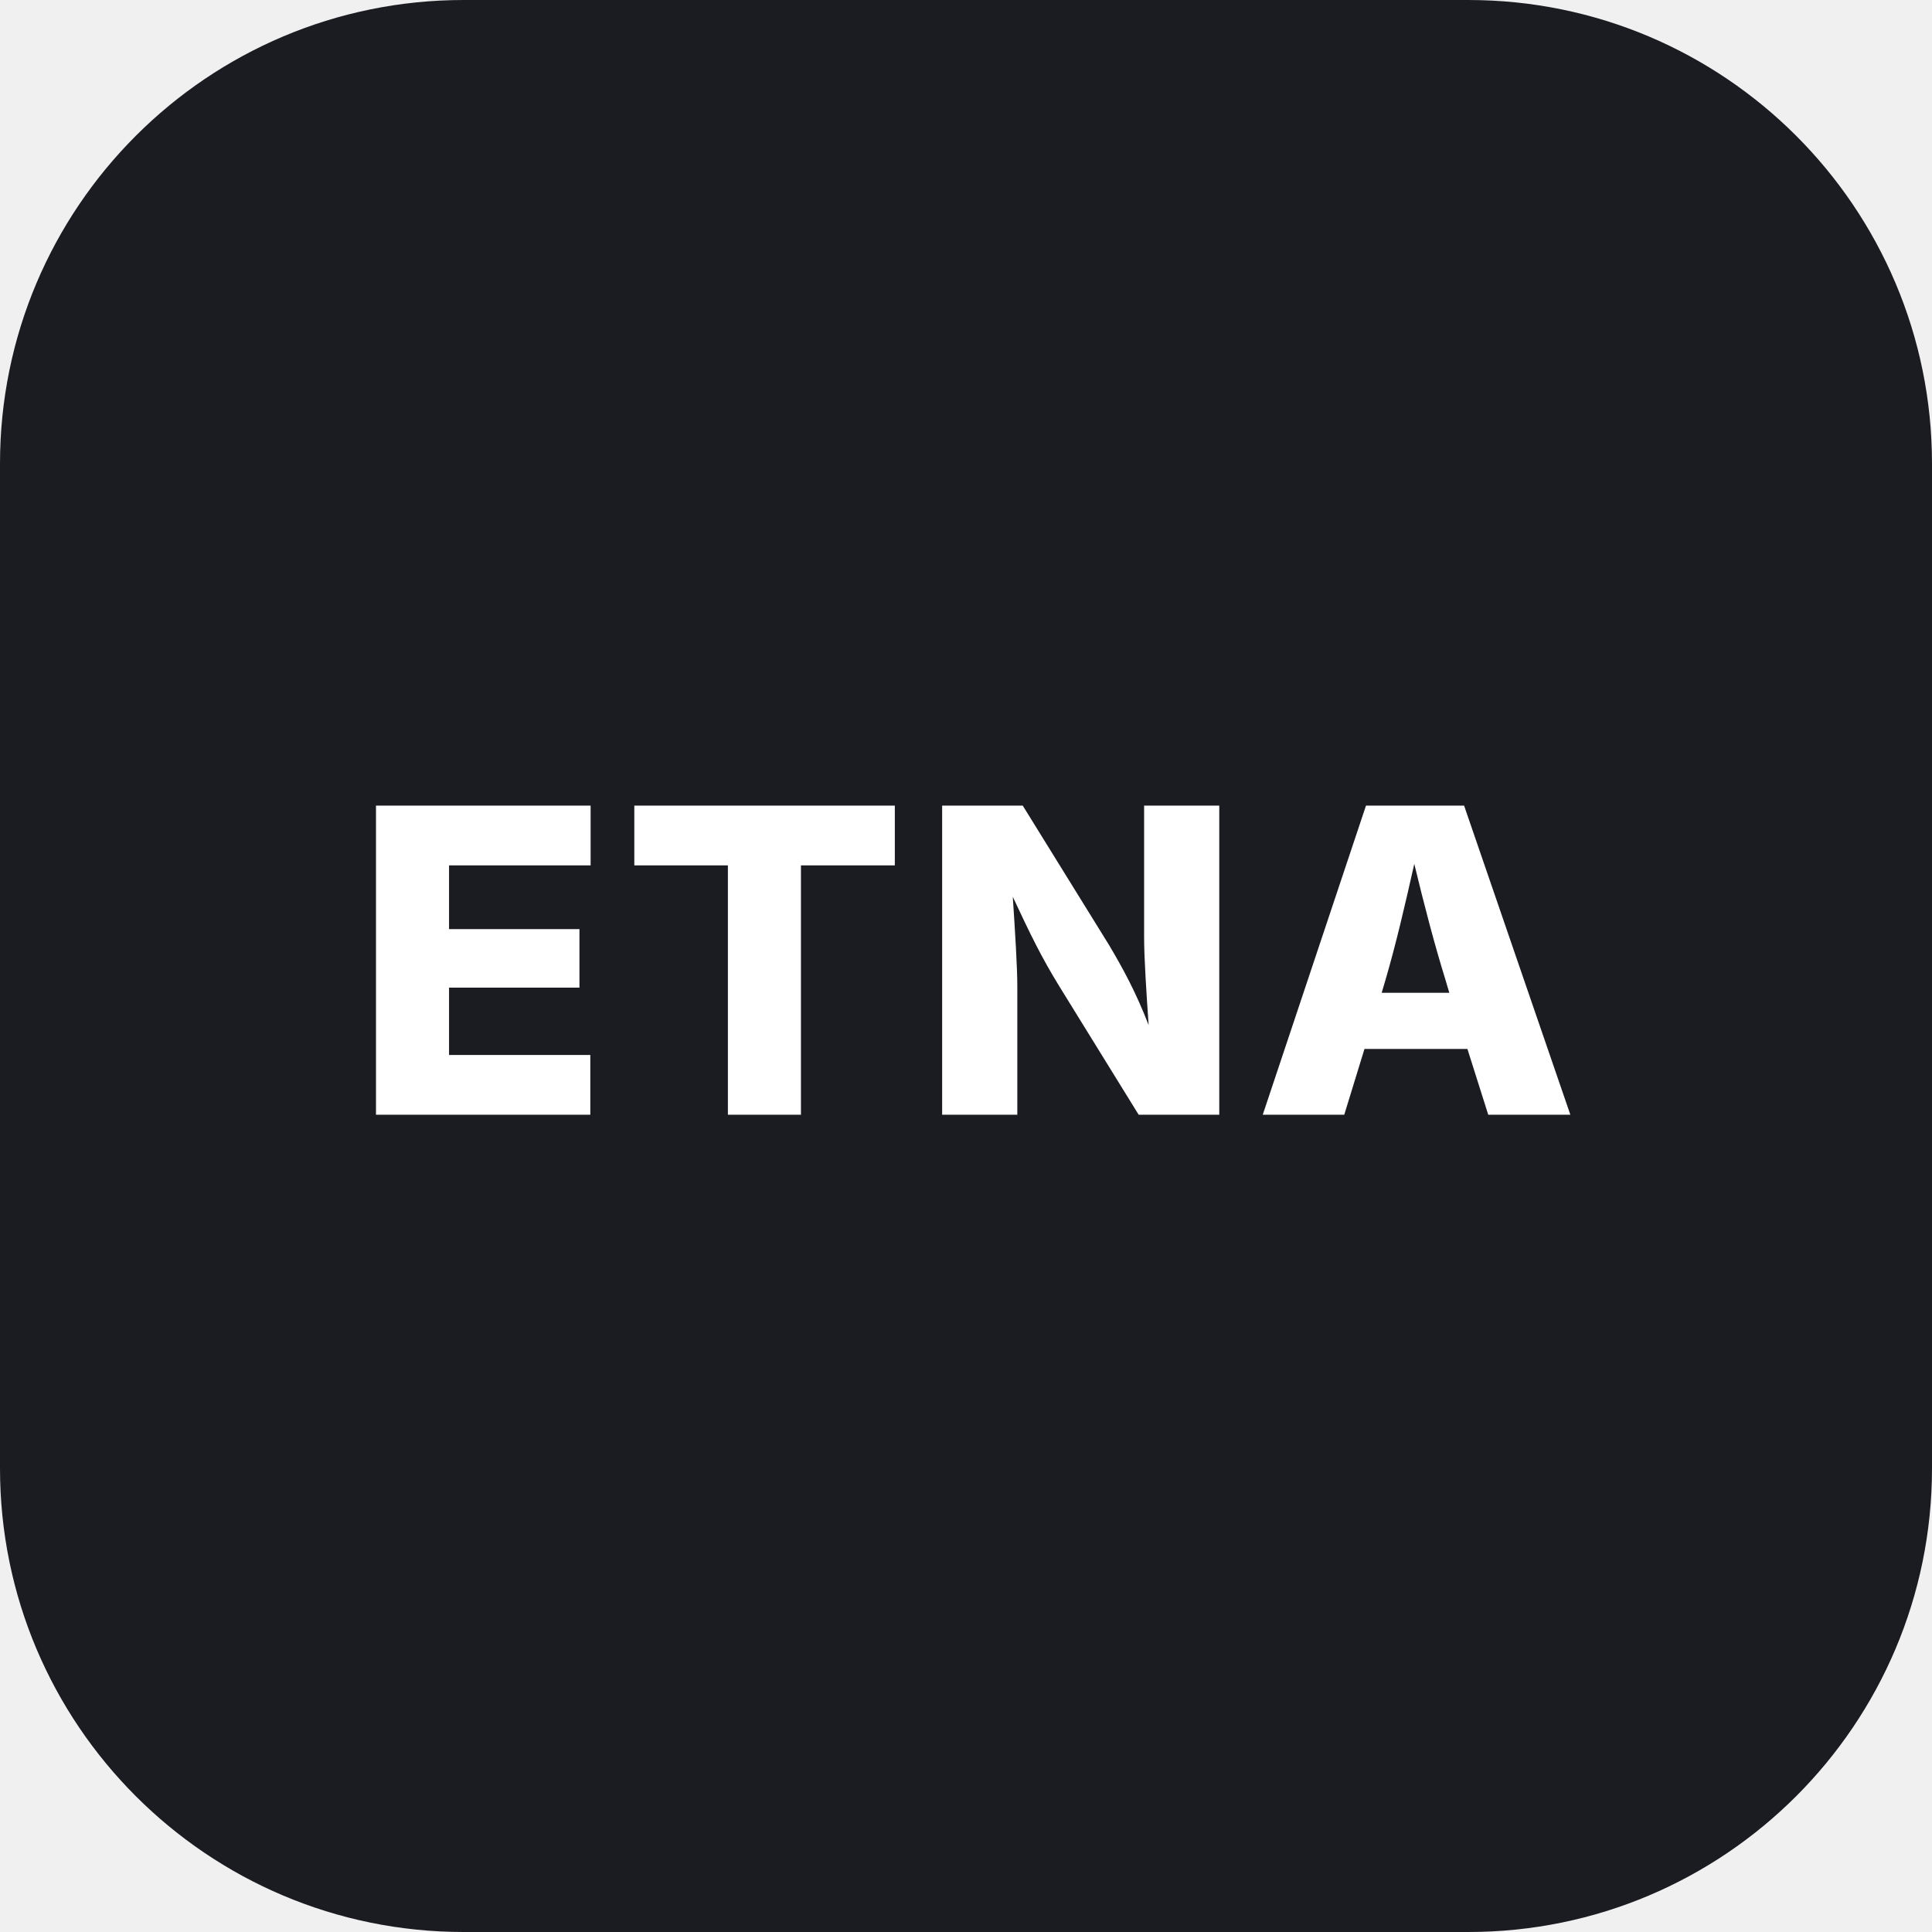
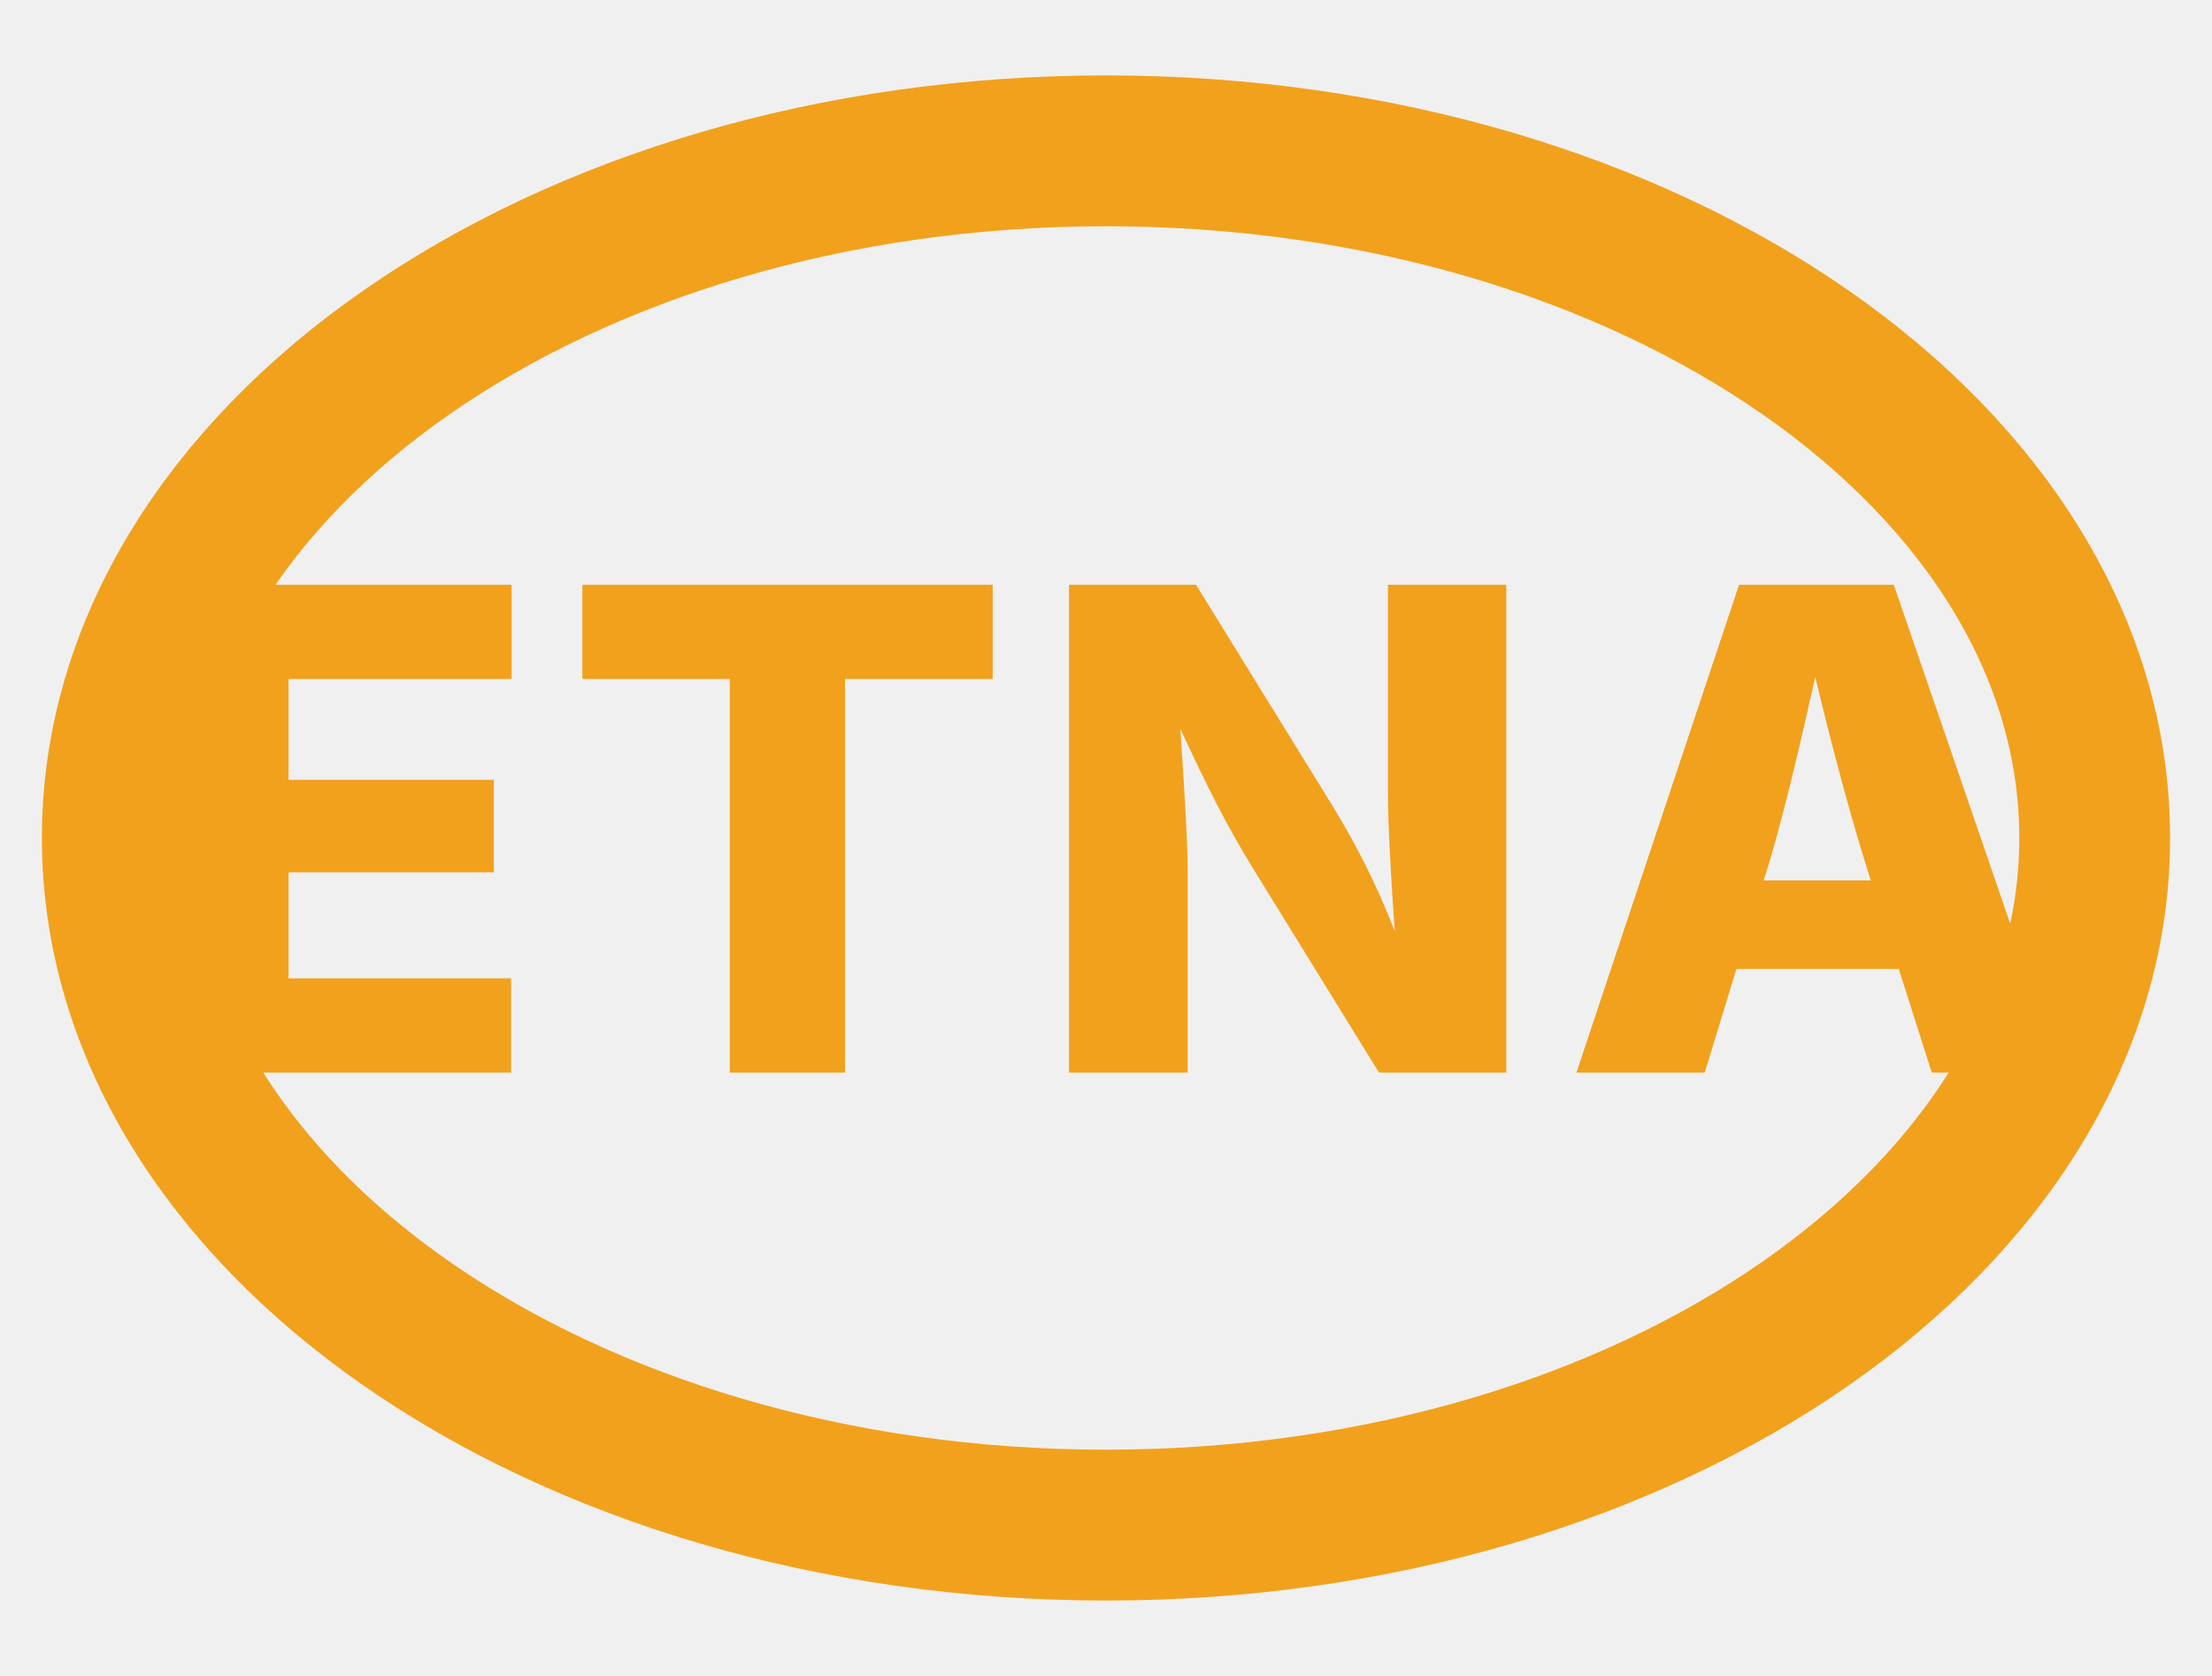
- <svg xmlns="http://www.w3.org/2000/svg" viewBox="0 0 100 100" role="img" aria-label="ETNA EDHEC Télévision">
-   <rect width="100" height="100" rx="24" fill="#1B1B22" />
-   <text x="50" y="50" dy=".35em" text-anchor="middle" font-family="Inter, Arial, sans-serif" font-weight="800" font-size="22" letter-spacing="0.5" fill="#fff">ETNA</text>
+ <svg xmlns="http://www.w3.org/2000/svg" viewBox="0 0 132 100" role="img" aria-label="ETNA EDHEC Télévision">
+   <ellipse cx="66" cy="50" rx="59" ry="41" fill="none" stroke="#F2A11D" stroke-width="9" />
+   <text x="66" y="50" dy=".35em" text-anchor="middle" font-family="'Inter','Helvetica Neue',Arial,sans-serif" font-weight="800" font-size="40" letter-spacing="1" fill="#F2A11D">ETNA</text>
</svg>
